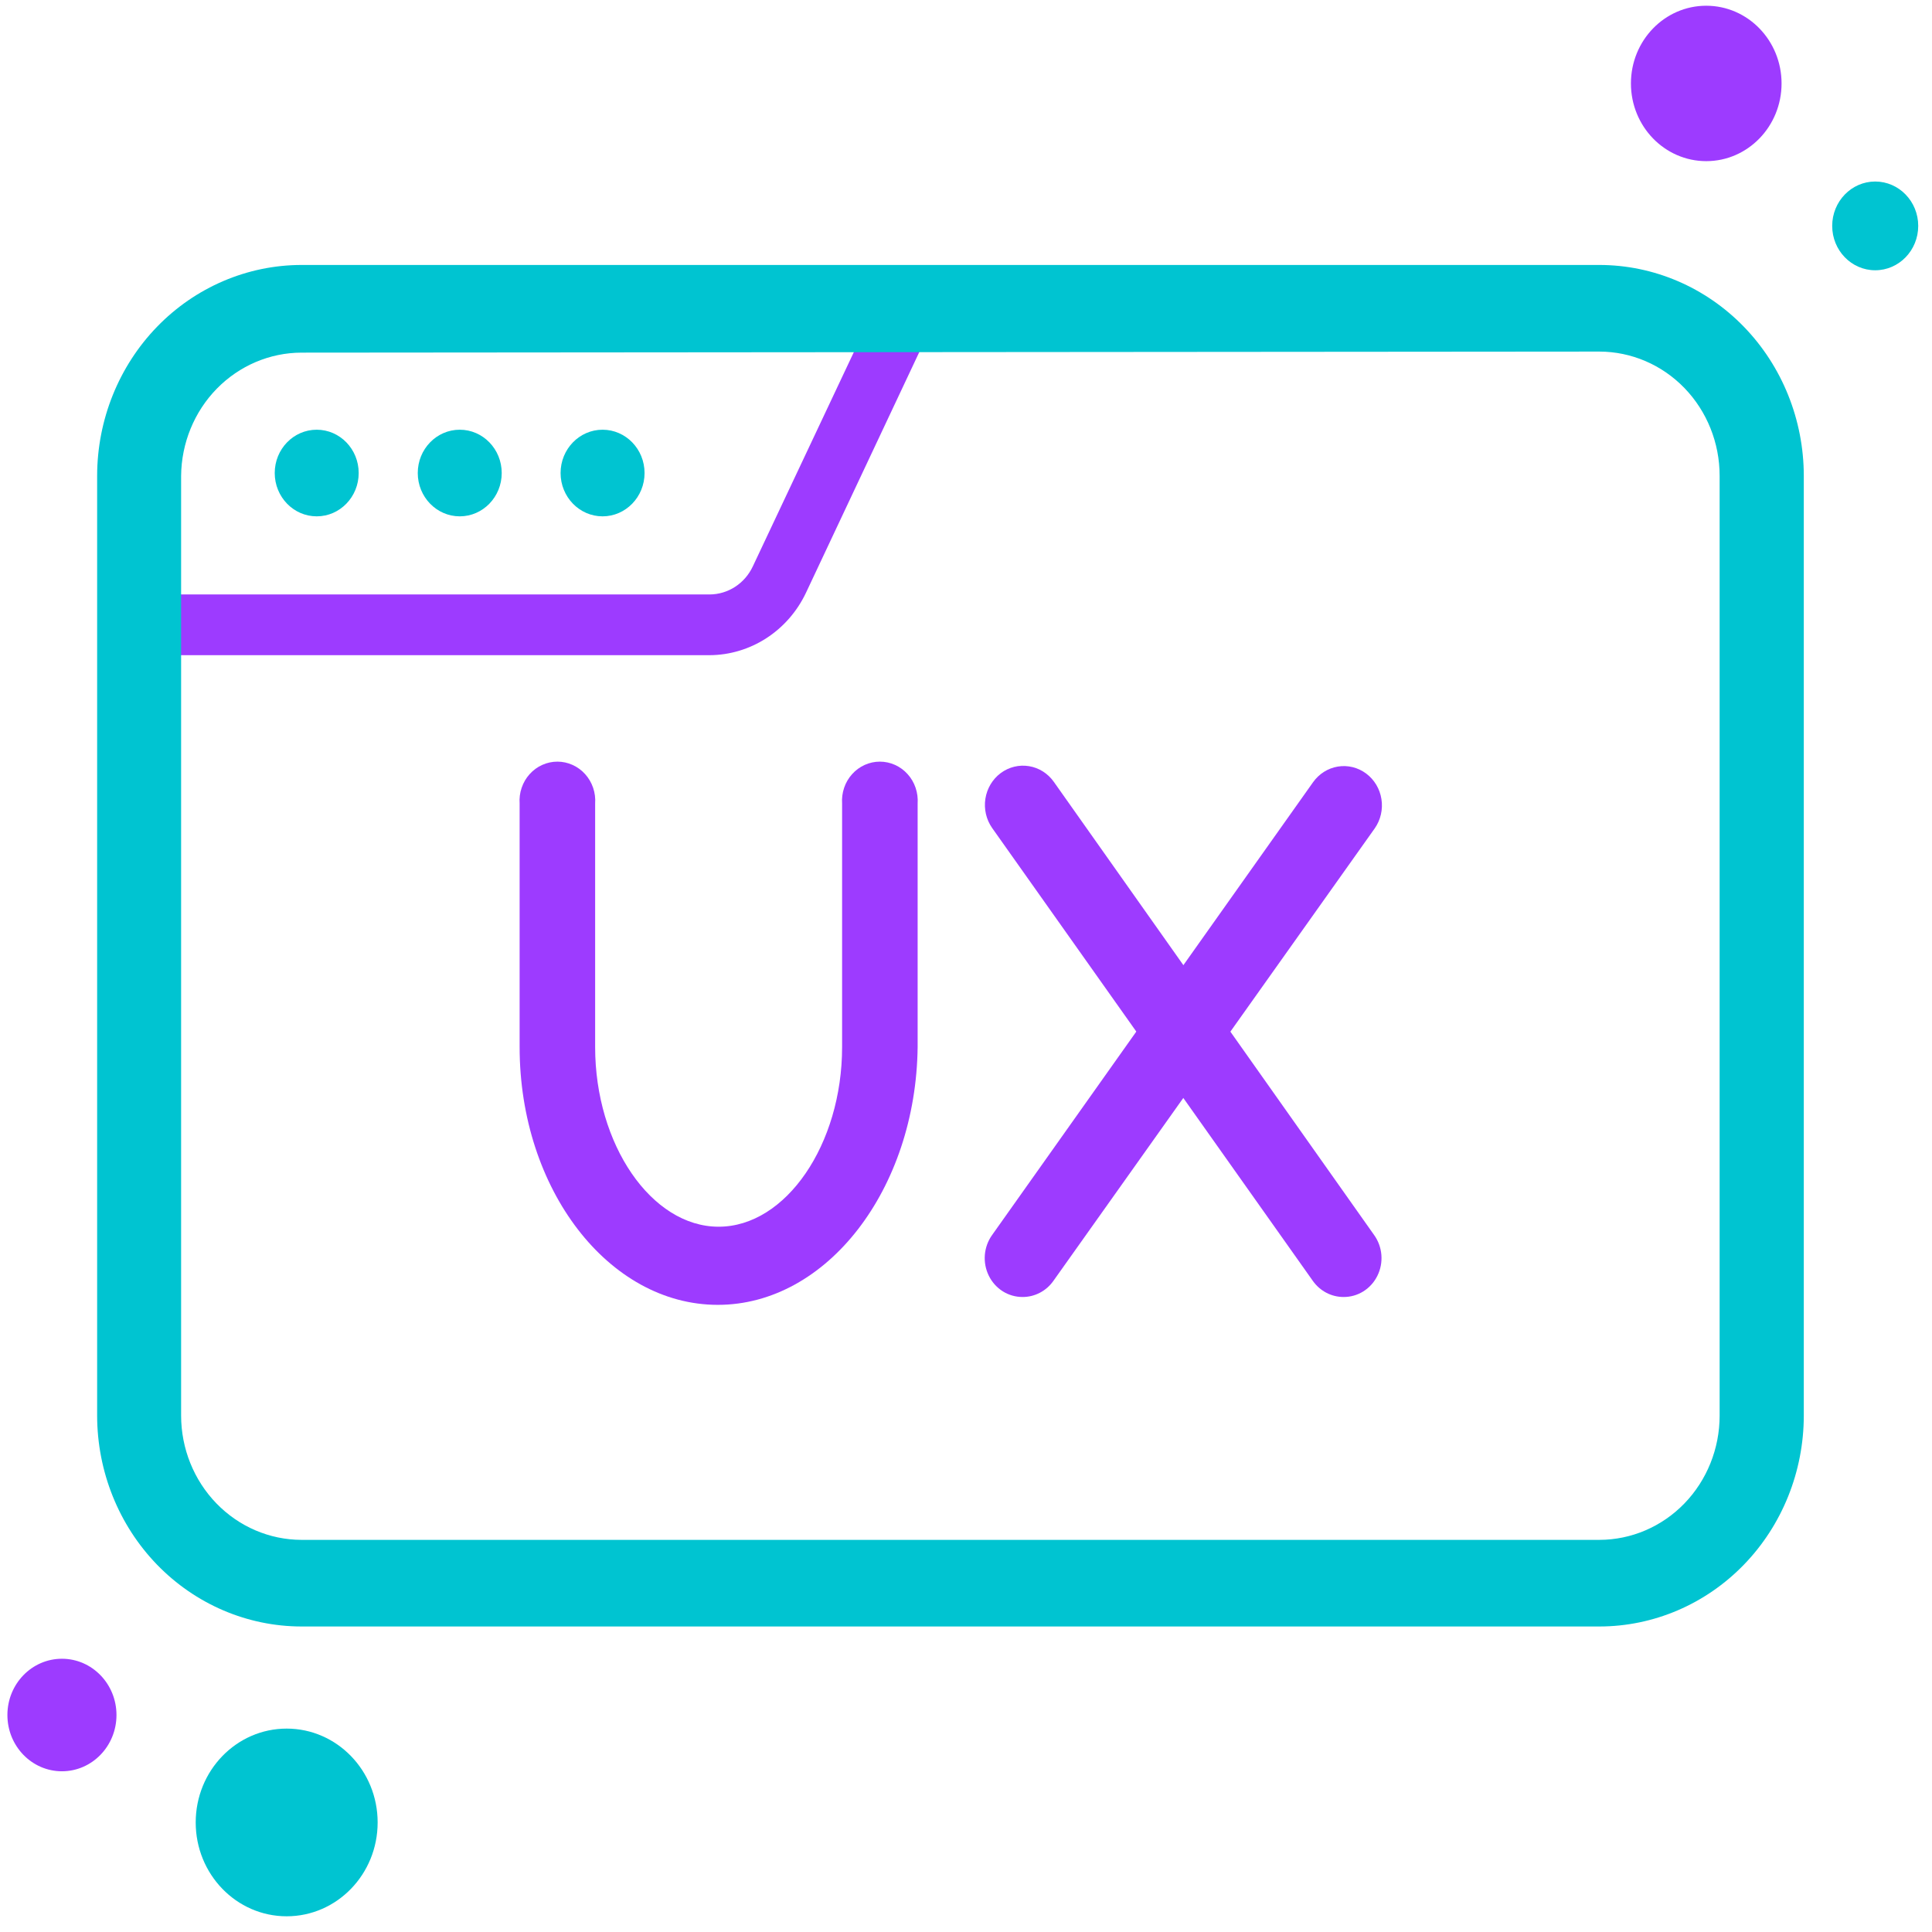
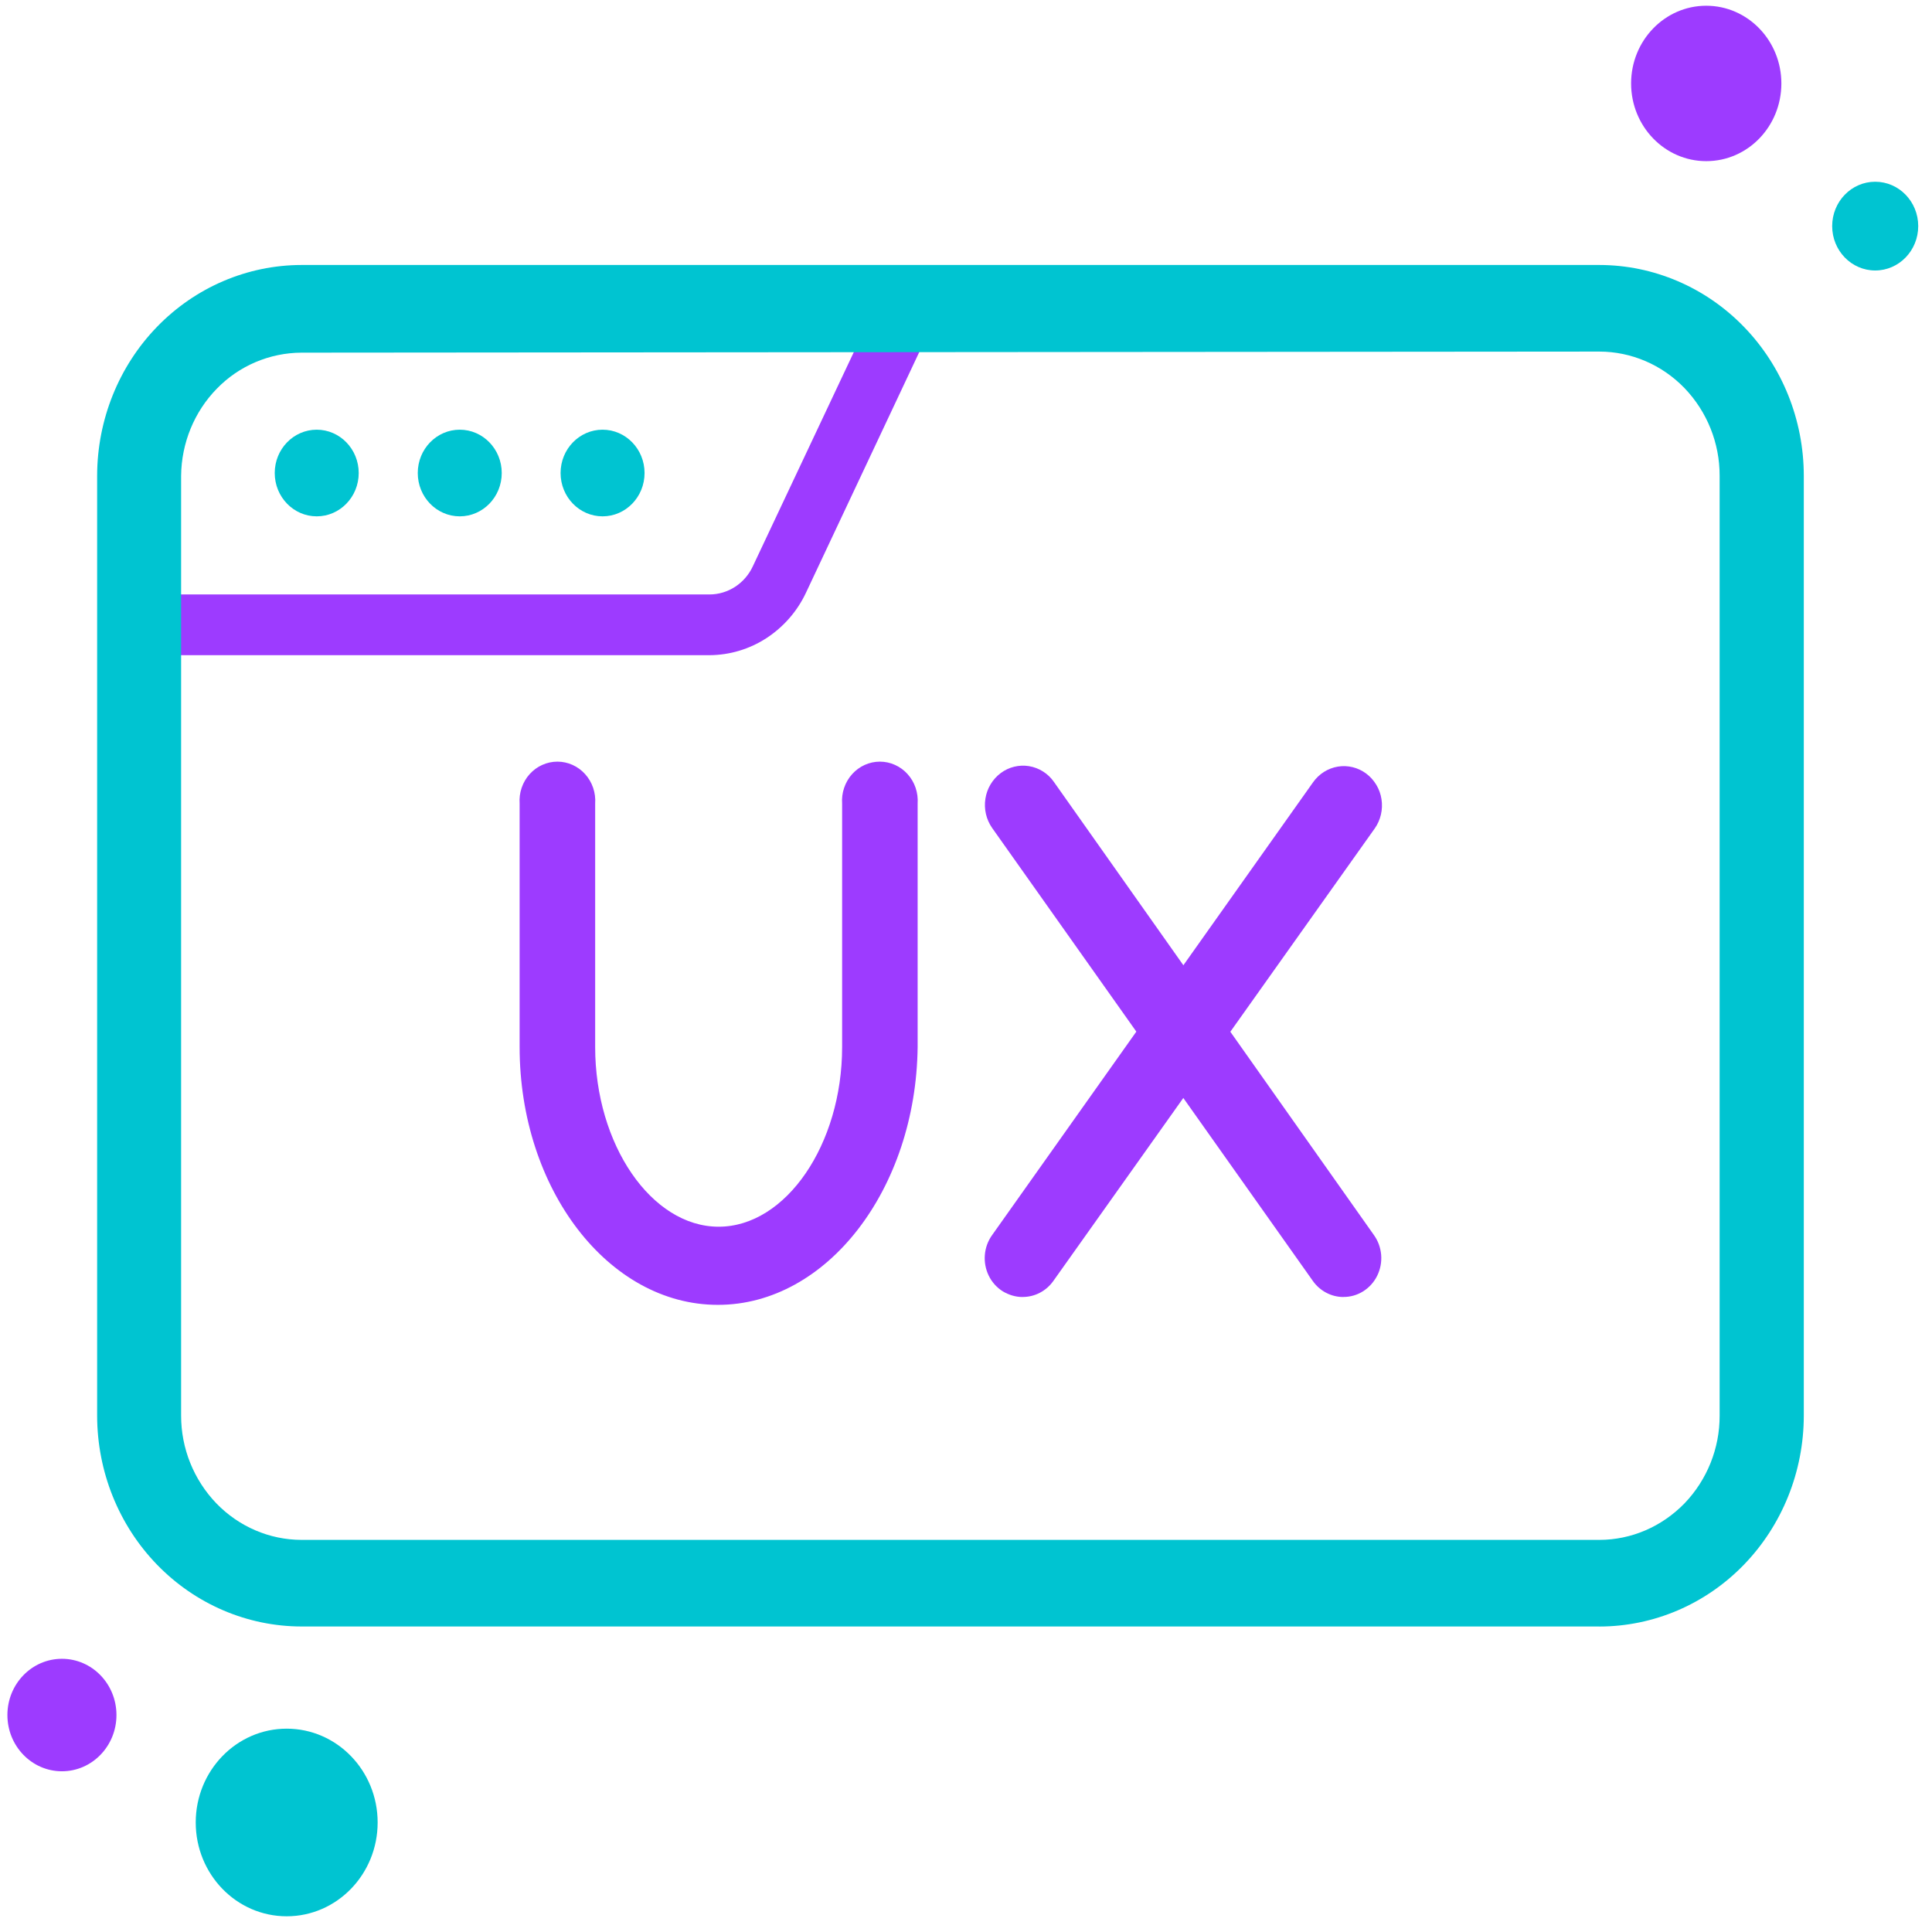
- <svg xmlns="http://www.w3.org/2000/svg" width="90" height="90" viewBox="0 0 90 90" fill="none">
-   <path d="M87.354 12.59C88.461 12.59 89.358 11.665 89.358 10.523C89.358 9.382 88.461 8.456 87.354 8.456C86.248 8.456 85.351 9.382 85.351 10.523C85.351 11.665 86.248 12.59 87.354 12.59Z" fill="#00C4D1" />
-   <path d="M79.483 7.507C81.421 7.507 82.992 5.886 82.992 3.887C82.992 1.888 81.421 0.267 79.483 0.267C77.546 0.267 75.975 1.888 75.975 3.887C75.975 5.886 77.546 7.507 79.483 7.507Z" fill="#9D3BFF" />
-   <path d="M2.885 82.513C4.288 82.513 5.426 81.34 5.426 79.892C5.426 78.445 4.288 77.271 2.885 77.271C1.482 77.271 0.345 78.445 0.345 79.892C0.345 81.34 1.482 82.513 2.885 82.513Z" fill="#9D3BFF" />
-   <path d="M13.354 89.268C15.695 89.268 17.592 87.311 17.592 84.897C17.592 82.482 15.695 80.525 13.354 80.525C11.014 80.525 9.117 82.482 9.117 84.897C9.117 87.311 11.014 89.268 13.354 89.268Z" fill="#00C4D1" />
-   <path d="M33.438 60.785C28.347 60.785 24.206 55.395 24.206 48.778V37.434C24.188 37.184 24.22 36.934 24.301 36.698C24.381 36.461 24.508 36.245 24.673 36.062C24.838 35.878 25.038 35.732 25.26 35.632C25.483 35.532 25.723 35.48 25.965 35.48C26.208 35.48 26.448 35.532 26.67 35.632C26.892 35.732 27.093 35.878 27.258 36.062C27.423 36.245 27.549 36.461 27.63 36.698C27.71 36.934 27.742 37.184 27.724 37.434V48.778C27.724 53.308 30.341 57.145 33.476 57.145C36.611 57.145 39.228 53.308 39.228 48.778V37.434C39.211 37.184 39.243 36.934 39.323 36.698C39.403 36.461 39.53 36.245 39.695 36.062C39.86 35.878 40.06 35.732 40.282 35.632C40.505 35.532 40.745 35.48 40.987 35.48C41.23 35.48 41.47 35.532 41.693 35.632C41.915 35.732 42.115 35.878 42.28 36.062C42.445 36.245 42.572 36.461 42.652 36.698C42.732 36.934 42.764 37.184 42.747 37.434V48.778C42.67 55.385 38.529 60.785 33.438 60.785Z" fill="#9D3BFF" />
-   <path d="M62.582 60.419C62.306 60.418 62.033 60.351 61.787 60.222C61.541 60.093 61.327 59.907 61.163 59.677L46.218 38.571C45.942 38.178 45.829 37.688 45.903 37.208C45.978 36.729 46.234 36.299 46.615 36.015C46.997 35.73 47.472 35.614 47.937 35.691C48.402 35.767 48.818 36.032 49.094 36.425L64.011 57.531C64.205 57.801 64.323 58.123 64.35 58.459C64.377 58.794 64.313 59.131 64.164 59.431C64.016 59.732 63.789 59.983 63.509 60.158C63.23 60.332 62.909 60.422 62.582 60.419Z" fill="#9D3BFF" />
-   <path d="M47.636 60.419C47.31 60.42 46.99 60.329 46.712 60.154C46.434 59.978 46.209 59.727 46.062 59.427C45.914 59.127 45.851 58.791 45.878 58.456C45.906 58.121 46.023 57.801 46.217 57.531L61.163 36.445C61.439 36.052 61.855 35.787 62.32 35.71C62.784 35.633 63.26 35.75 63.641 36.035C64.022 36.319 64.279 36.748 64.353 37.228C64.428 37.707 64.315 38.198 64.039 38.591L49.065 59.677C48.9 59.908 48.685 60.096 48.436 60.224C48.188 60.353 47.914 60.42 47.636 60.419Z" fill="#9D3BFF" />
-   <path d="M14.754 24.053C15.834 24.053 16.709 23.149 16.709 22.035C16.709 20.921 15.834 20.018 14.754 20.018C13.673 20.018 12.798 20.921 12.798 22.035C12.798 23.149 13.673 24.053 14.754 24.053Z" fill="#00C4D1" />
-   <path d="M21.417 24.053C22.497 24.053 23.372 23.149 23.372 22.035C23.372 20.921 22.497 20.018 21.417 20.018C20.337 20.018 19.461 20.921 19.461 22.035C19.461 23.149 20.337 24.053 21.417 24.053Z" fill="#00C4D1" />
-   <path d="M28.07 24.053C29.15 24.053 30.026 23.149 30.026 22.035C30.026 20.921 29.15 20.018 28.07 20.018C26.99 20.018 26.114 20.921 26.114 22.035C26.114 23.149 26.99 24.053 28.07 24.053Z" fill="#00C4D1" />
-   <path d="M33.054 30.521H6.528C6.165 30.521 5.816 30.372 5.559 30.107C5.302 29.841 5.157 29.482 5.157 29.107C5.157 28.732 5.302 28.372 5.559 28.107C5.816 27.841 6.165 27.692 6.528 27.692H33.054C33.475 27.691 33.887 27.568 34.243 27.337C34.599 27.107 34.885 26.777 35.068 26.387L40.743 14.351C40.817 14.176 40.925 14.019 41.059 13.889C41.194 13.759 41.352 13.658 41.526 13.592C41.699 13.526 41.883 13.498 42.067 13.507C42.251 13.517 42.432 13.565 42.598 13.648C42.764 13.731 42.912 13.848 43.033 13.992C43.154 14.135 43.245 14.303 43.302 14.483C43.359 14.665 43.38 14.856 43.364 15.045C43.347 15.235 43.294 15.419 43.207 15.587L37.541 27.623C37.129 28.489 36.49 29.219 35.698 29.731C34.905 30.243 33.99 30.517 33.054 30.521Z" fill="#9D3BFF" />
-   <path d="M74.508 75.768H14.045C11.521 75.766 9.101 74.73 7.316 72.889C5.532 71.048 4.528 68.551 4.525 65.947V22.164C4.528 19.56 5.532 17.063 7.316 15.222C9.101 13.381 11.521 12.345 14.045 12.343H74.508C77.032 12.345 79.452 13.381 81.237 15.222C83.022 17.063 84.025 19.56 84.028 22.164V65.947C84.025 68.551 83.022 71.048 81.237 72.889C79.452 74.73 77.032 75.766 74.508 75.768ZM14.045 16.427C12.567 16.43 11.149 17.034 10.099 18.107C9.049 19.181 8.452 20.639 8.437 22.164V65.947C8.439 67.481 9.031 68.951 10.082 70.035C11.133 71.12 12.558 71.73 14.045 71.733H74.508C75.994 71.73 77.418 71.12 78.468 70.035C79.517 68.95 80.107 67.48 80.107 65.947V22.164C80.107 20.631 79.517 19.161 78.468 18.076C77.418 16.991 75.994 16.381 74.508 16.378L14.045 16.427Z" fill="#00C4D1" />
+ <svg xmlns="http://www.w3.org/2000/svg" xmlns:xlink="http://www.w3.org/1999/xlink" width="90" height="90" fill="none">
+   <path d="M87.354 12.6c1.107 0 2.004-.925 2.004-2.067s-.897-2.067-2.004-2.067-2.004.925-2.004 2.067.897 2.067 2.004 2.067z" fill="#00c4d1" />
+   <path d="M79.483 7.507c1.938 0 3.5-1.62 3.5-3.62s-1.57-3.62-3.5-3.62-3.5 1.62-3.5 3.62 1.57 3.62 3.5 3.62zM2.885 82.513c1.403 0 2.54-1.173 2.54-2.62s-1.137-2.62-2.54-2.62-2.54 1.173-2.54 2.62 1.137 2.62 2.54 2.62z" fill="#9d3bff" />
+   <path d="M13.355 89.268c2.34 0 4.237-1.957 4.237-4.37s-1.897-4.37-4.237-4.37-4.237 1.957-4.237 4.37 1.897 4.37 4.237 4.37z" fill="#00c4d1" />
+   <g fill="#9d3bff">
+     <path d="M33.438 60.785c-5.1 0-9.232-5.4-9.232-12.007V37.434c-.018-.25.014-.5.095-.736a1.83 1.83 0 0 1 .372-.636c.165-.183.365-.33.588-.43a1.72 1.72 0 0 1 .705-.152c.243 0 .483.052.705.152a1.76 1.76 0 0 1 .587.43 1.83 1.83 0 0 1 .372.636c.08.236.113.487.095.736v11.344c0 4.53 2.617 8.367 5.752 8.367s5.752-3.837 5.752-8.367V37.434c-.018-.25.014-.5.095-.736a1.83 1.83 0 0 1 .372-.636c.165-.183.365-.33.587-.43s.462-.152.705-.152.483.052.705.152a1.76 1.76 0 0 1 .587.43 1.83 1.83 0 0 1 .372.636c.08.236.112.487.095.736v11.344c-.077 6.607-4.218 12.007-9.3 12.007zm29.144-.365a1.72 1.72 0 0 1-.795-.197 1.78 1.78 0 0 1-.624-.545L46.218 38.57a1.87 1.87 0 0 1-.314-1.363 1.84 1.84 0 0 1 .712-1.193c.38-.285.857-.4 1.322-.324a1.76 1.76 0 0 1 1.157.735L64 57.53c.195.27.312.592.34.928a1.86 1.86 0 0 1-.186.973 1.79 1.79 0 0 1-.655.726c-.28.174-.6.265-.927.26z" />
+     <path d="M47.636 60.42c-.326.002-.646-.1-.924-.265a1.79 1.79 0 0 1-.651-.726 1.86 1.86 0 0 1-.183-.971c.027-.335.145-.655.34-.925l14.946-21.086c.276-.393.692-.658 1.157-.735s.94.04 1.322.324a1.84 1.84 0 0 1 .712 1.193c.075.48-.038.97-.314 1.363L49.065 59.677a1.78 1.78 0 0 1-.628.547 1.72 1.72 0 0 1-.8.194z" />
+   </g>
+   <g fill="#00c4d1">
+     <use xlink:href="#B" />
+     <use xlink:href="#B" x="6.663" />
+     <use xlink:href="#B" x="13.316" />
+   </g>
+   <path d="M33.055 30.52H6.528a1.35 1.35 0 0 1-.969-.414c-.257-.265-.402-.625-.402-1s.144-.735.402-1a1.35 1.35 0 0 1 .969-.414h26.526c.42-.001.832-.124 1.188-.355a2.29 2.29 0 0 0 .825-.951l5.675-12.036c.074-.174.182-.33.316-.462s.293-.23.466-.297.357-.095.542-.085a1.34 1.34 0 0 1 .531.141c.166.083.314.2.435.344s.213.31.27.492a1.46 1.46 0 0 1 .061.562 1.45 1.45 0 0 1-.157.542L37.54 27.623a5.13 5.13 0 0 1-1.843 2.108 4.91 4.91 0 0 1-2.643.79z" fill="#9d3bff" />
+   <path d="M74.508 75.768H14.045c-2.524-.003-4.944-1.038-6.73-2.88s-2.788-4.338-2.79-6.942V22.164c.003-2.604 1.006-5.1 2.79-6.94s4.205-2.877 6.73-2.88h60.463c2.524.003 4.944 1.038 6.73 2.88s2.788 4.338 2.79 6.94v43.784c-.003 2.604-1.006 5.1-2.79 6.942s-4.205 2.877-6.73 2.88zm-60.463-59.34a5.53 5.53 0 0 0-3.946 1.68c-1.05 1.074-1.647 2.53-1.662 4.056v43.784a5.89 5.89 0 0 0 1.645 4.088c1.05 1.084 2.476 1.695 3.963 1.698h60.463c1.486-.003 2.9-.613 3.96-1.698a5.88 5.88 0 0 0 1.639-4.088V22.164a5.88 5.88 0 0 0-1.639-4.088c-1.05-1.085-2.474-1.695-3.96-1.698l-60.463.05z" fill="#00c4d1" />
+   <defs>
+     <path id="B" d="M14.754 24.053c1.08 0 1.956-.903 1.956-2.018s-.876-2.018-1.956-2.018-1.956.903-1.956 2.018.876 2.018 1.956 2.018z" />
+   </defs>
</svg>
